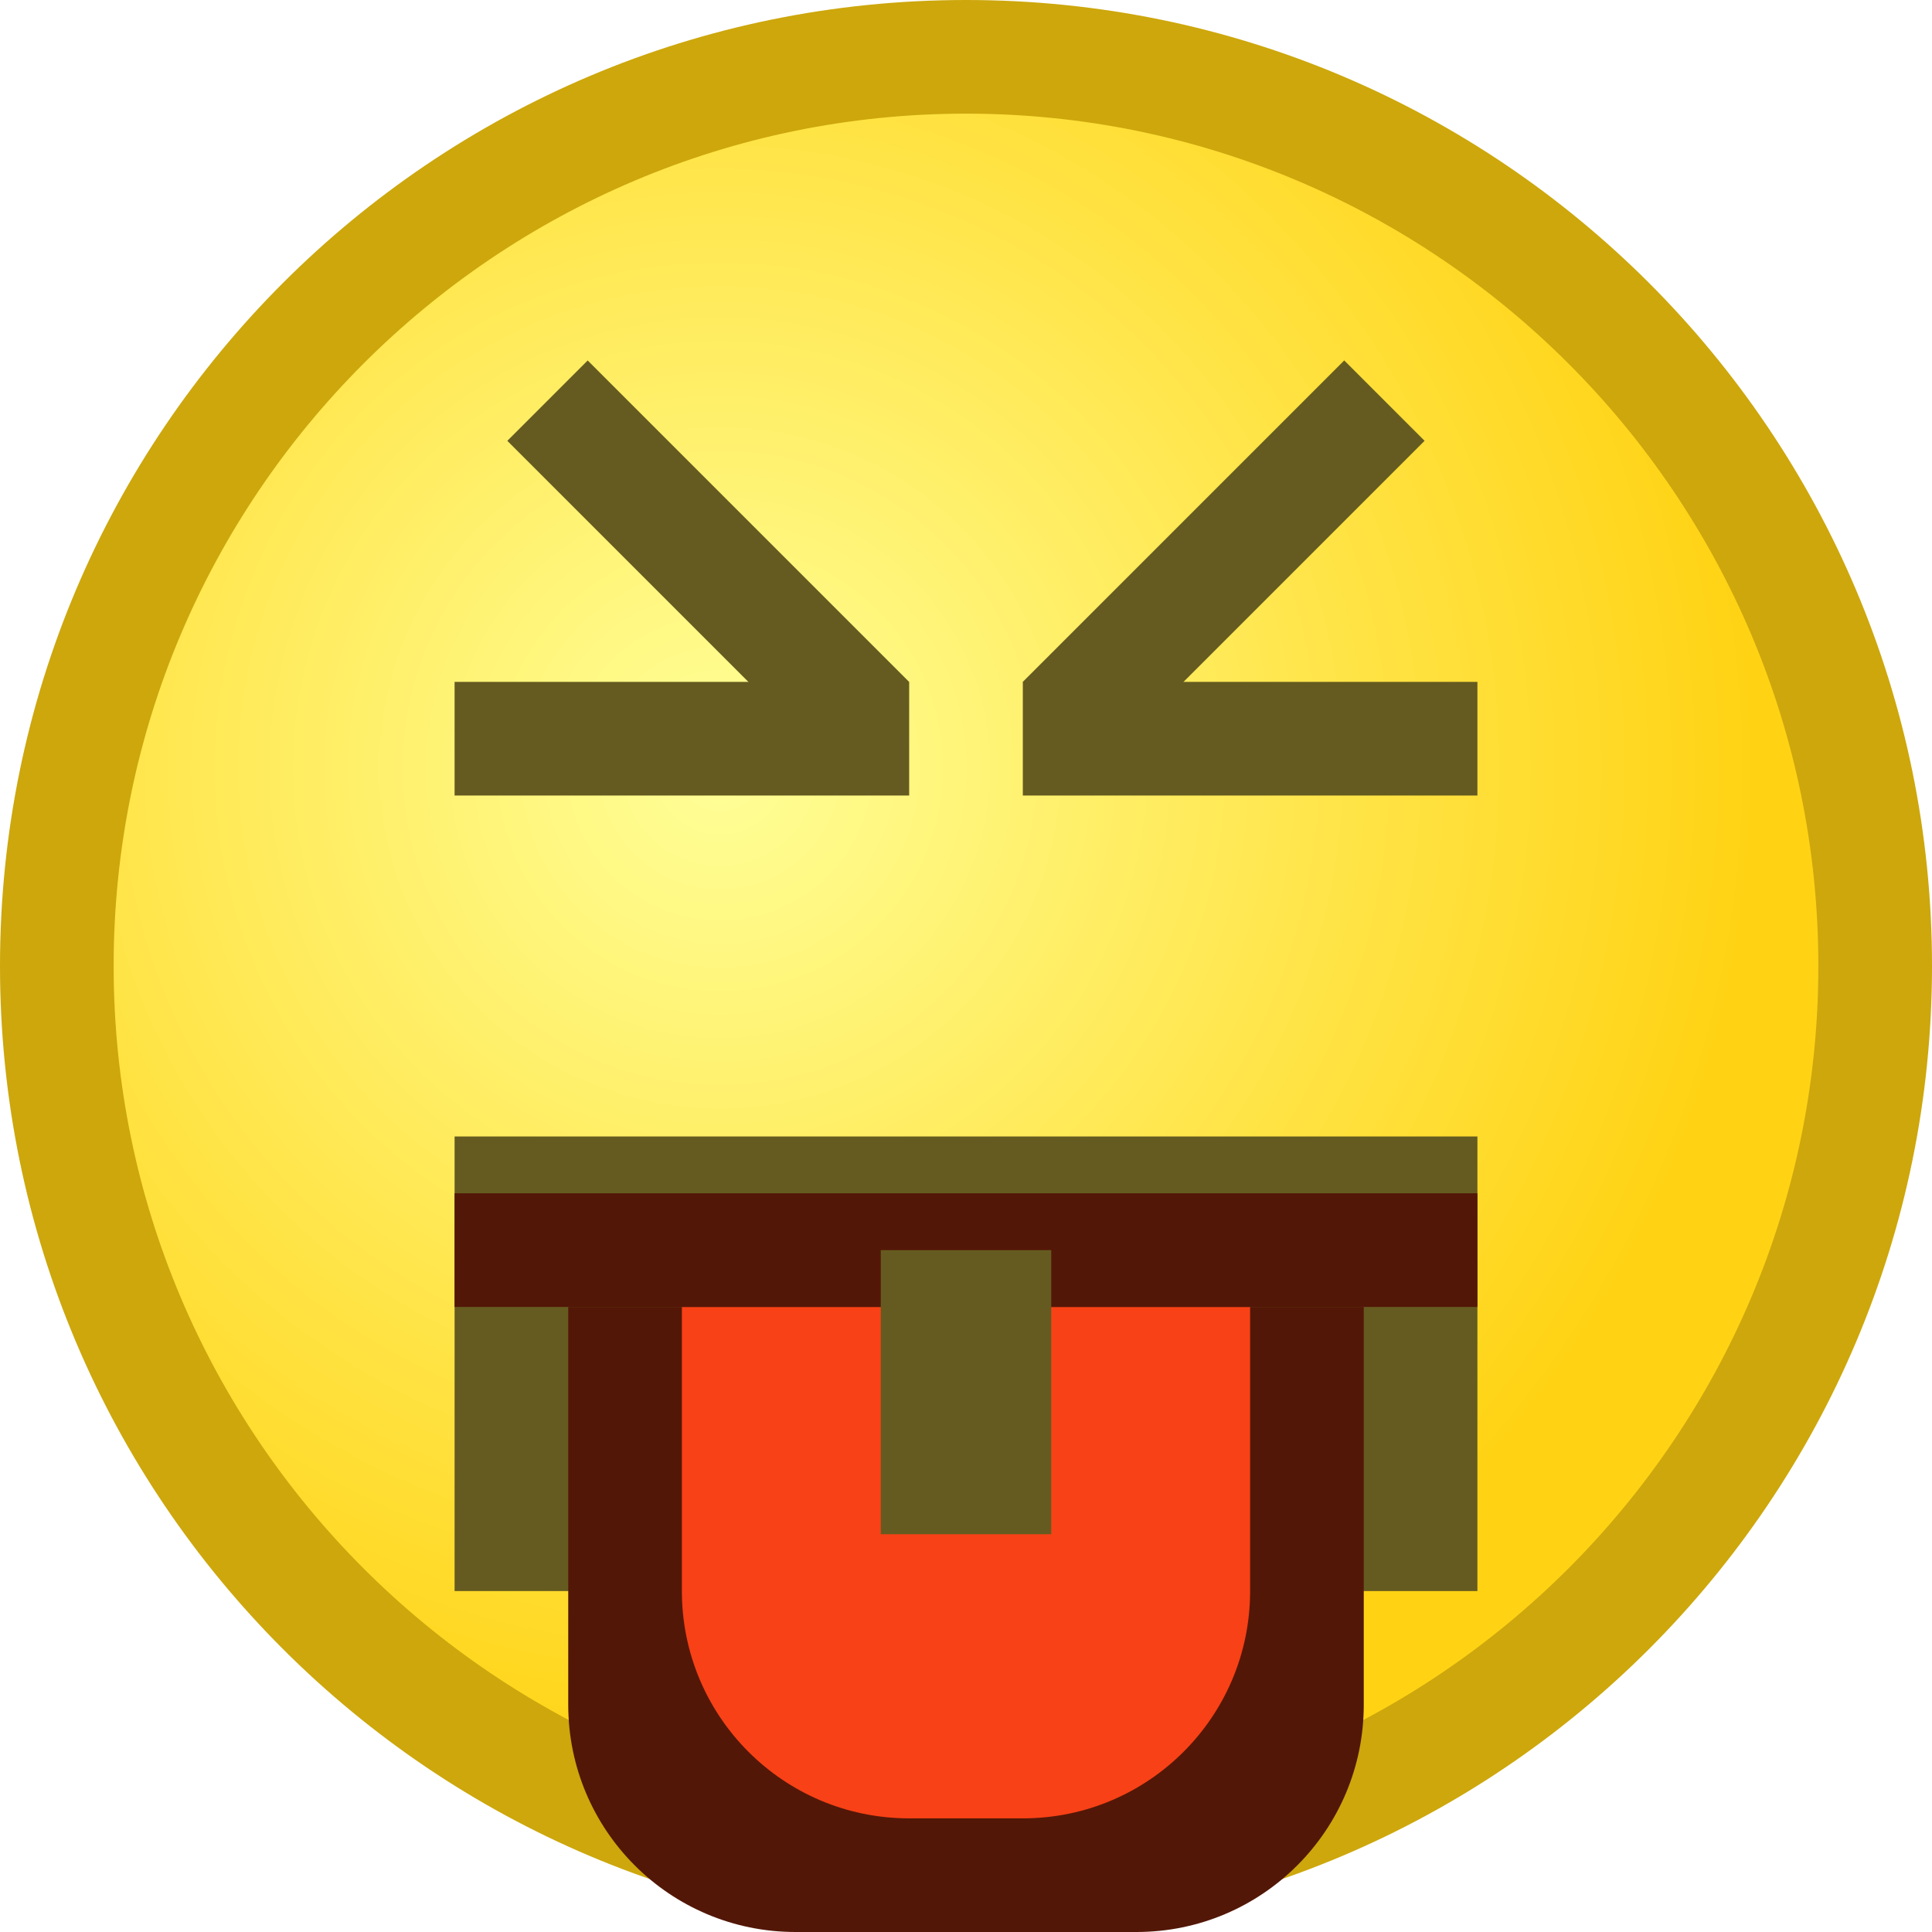
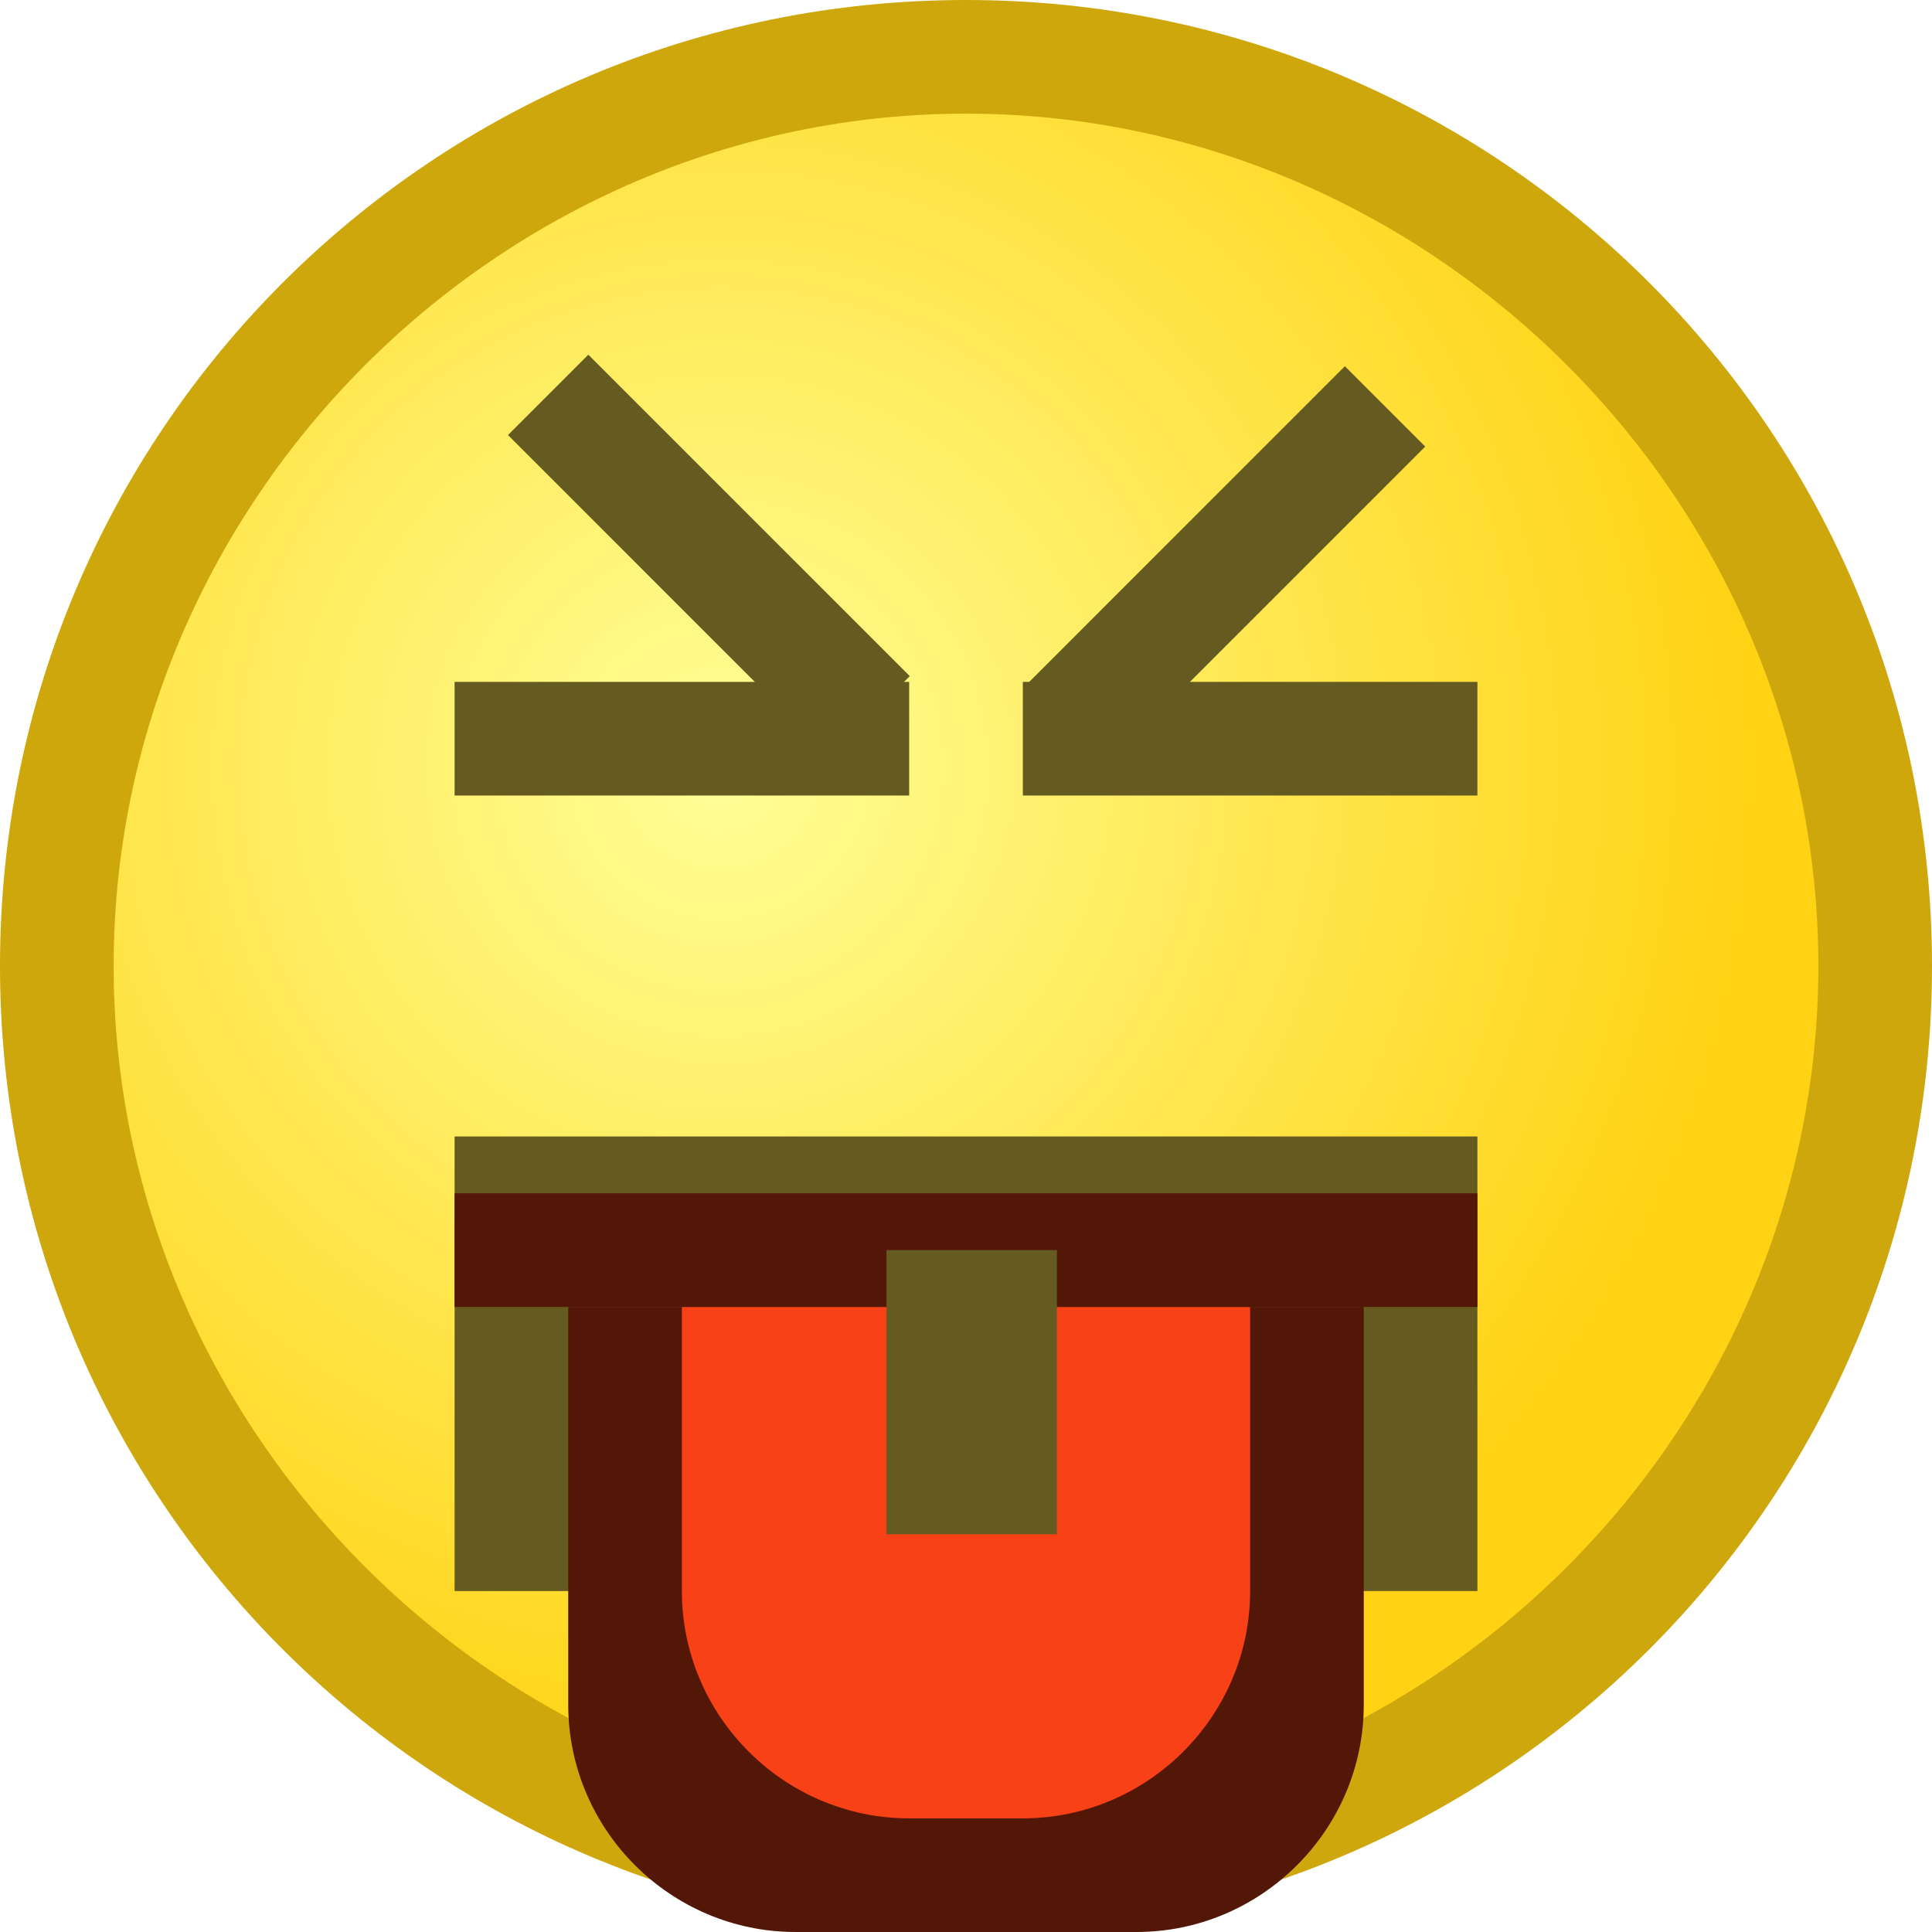
<svg xmlns="http://www.w3.org/2000/svg" version="1.1" height="17" width="17" xml:space="preserve">
+   <style type="text/css">
+ 		.st0{fill:url(#SVGID_1_);}
+ 		.st1{fill:#CDA70C;}
+ 		.st2{fill:#655B20;}
+ 		.st3{fill:#531707;}
+ 		.st4{fill:#F84116;}
+ 	</style>
  <radialGradient id="SVGID_1_" cx="6.333" cy="6.756" r="9.105" gradientUnits="userSpaceOnUse">
    <stop offset="0" style="stop-color:#FFFF98" />
    <stop offset="1" style="stop-color:#FFD314" />
  </radialGradient>
-   <path style="fill:url(#SVGID_1_);" d="M8.5,16.5c-4.411,0-8-3.589-8-8s3.589-8,8-8s8,3.589,8,8S12.911,16.5,8.5,16.5z" />
-   <path style="fill:#CDA70C;" d="M8.5,1C12.636,1,16,4.364,16,8.5S12.636,16,8.5,16S1,12.636,1,8.5S4.364,1,8.5,1 M8.5,0C3.806,0,0,3.806,0,8.5C0,13.194,3.806,17,8.5,17S17,13.194,17,8.5C17,3.806,13.194,0,8.5,0L8.5,0z" />
-   <rect x="4" y="10" style="fill:#655B20;" width="9" height="4" />
-   <path style="fill:#531707;" d="M10,17H7c-1.105,0-2-0.895-2-2v-3.5h7V15C12,16.105,11.105,17,10,17z" />
-   <path style="fill:#F84116;" d="M9,16H8c-1.105,0-2-0.895-2-2v-2.5h5V14C11,15.105,10.105,16,9,16z" />
-   <rect x="4" y="6" style="fill:#655B20;" width="4" height="1" />
-   <rect x="4.232" y="4.44" transform="matrix(0.7071 0.7071 -0.7071 0.7071 5.3182 -2.9601)" style="fill:#655B20;" width="4" height="1" />
-   <rect x="9" y="6" style="fill:#655B20;" width="4" height="1" />
-   <rect x="8.768" y="4.44" transform="matrix(-0.7071 0.7071 -0.7071 -0.7071 21.8745 0.8184)" style="fill:#655B20;" width="4" height="1" />
-   <rect x="4" y="10.5" style="fill:#531707;" width="9" height="1" />
-   <rect x="7.75" y="11" style="fill:#655B20;" width="1.5" height="2.5" />
+   <path class="st0" d="M8.5,16.5c-4.4,0-8-3.6-8-8s3.6-8,8-8s8,3.6,8,8S12.9,16.5,8.5,16.5z" />
+   <path class="st1" d="M8.5,1C12.6,1,16,4.4,16,8.5S12.6,16,8.5,16S1,12.6,1,8.5S4.4,1,8.5,1 M8.5,0C3.8,0,0,3.8,0,8.5C0,13.2,3.8,17,8.5,17S17,13.2,17,8.5C17,3.8,13.2,0,8.5,0L8.5,0z" />
+   <rect x="4" y="10" class="st2" width="9" height="4" />
+   <path class="st3" d="M10,17H7c-1.1,0-2-0.9-2-2v-3.5h7V15C12,16.1,11.1,17,10,17z" />
+   <path class="st4" d="M9,16H8c-1.1,0-2-0.9-2-2v-2.5h5V14C11,15.1,10.1,16,9,16z" />
+   <rect x="4" y="6" class="st2" width="4" height="1" />
+   <rect x="4.2" y="4.4" transform="matrix(0.7071 0.7071 -0.7071 0.7071 5.3182 -2.9601)" class="st2" width="4" height="1" />
+   <rect x="9" y="6" class="st2" width="4" height="1" />
+   <rect x="8.8" y="4.4" transform="matrix(-0.7071 0.7071 -0.7071 -0.7071 21.8745 0.8184)" class="st2" width="4" height="1" />
+   <rect x="4" y="10.5" class="st3" width="9" height="1" />
+   <rect x="7.8" y="11" class="st2" width="1.5" height="2.5" />
</svg>
